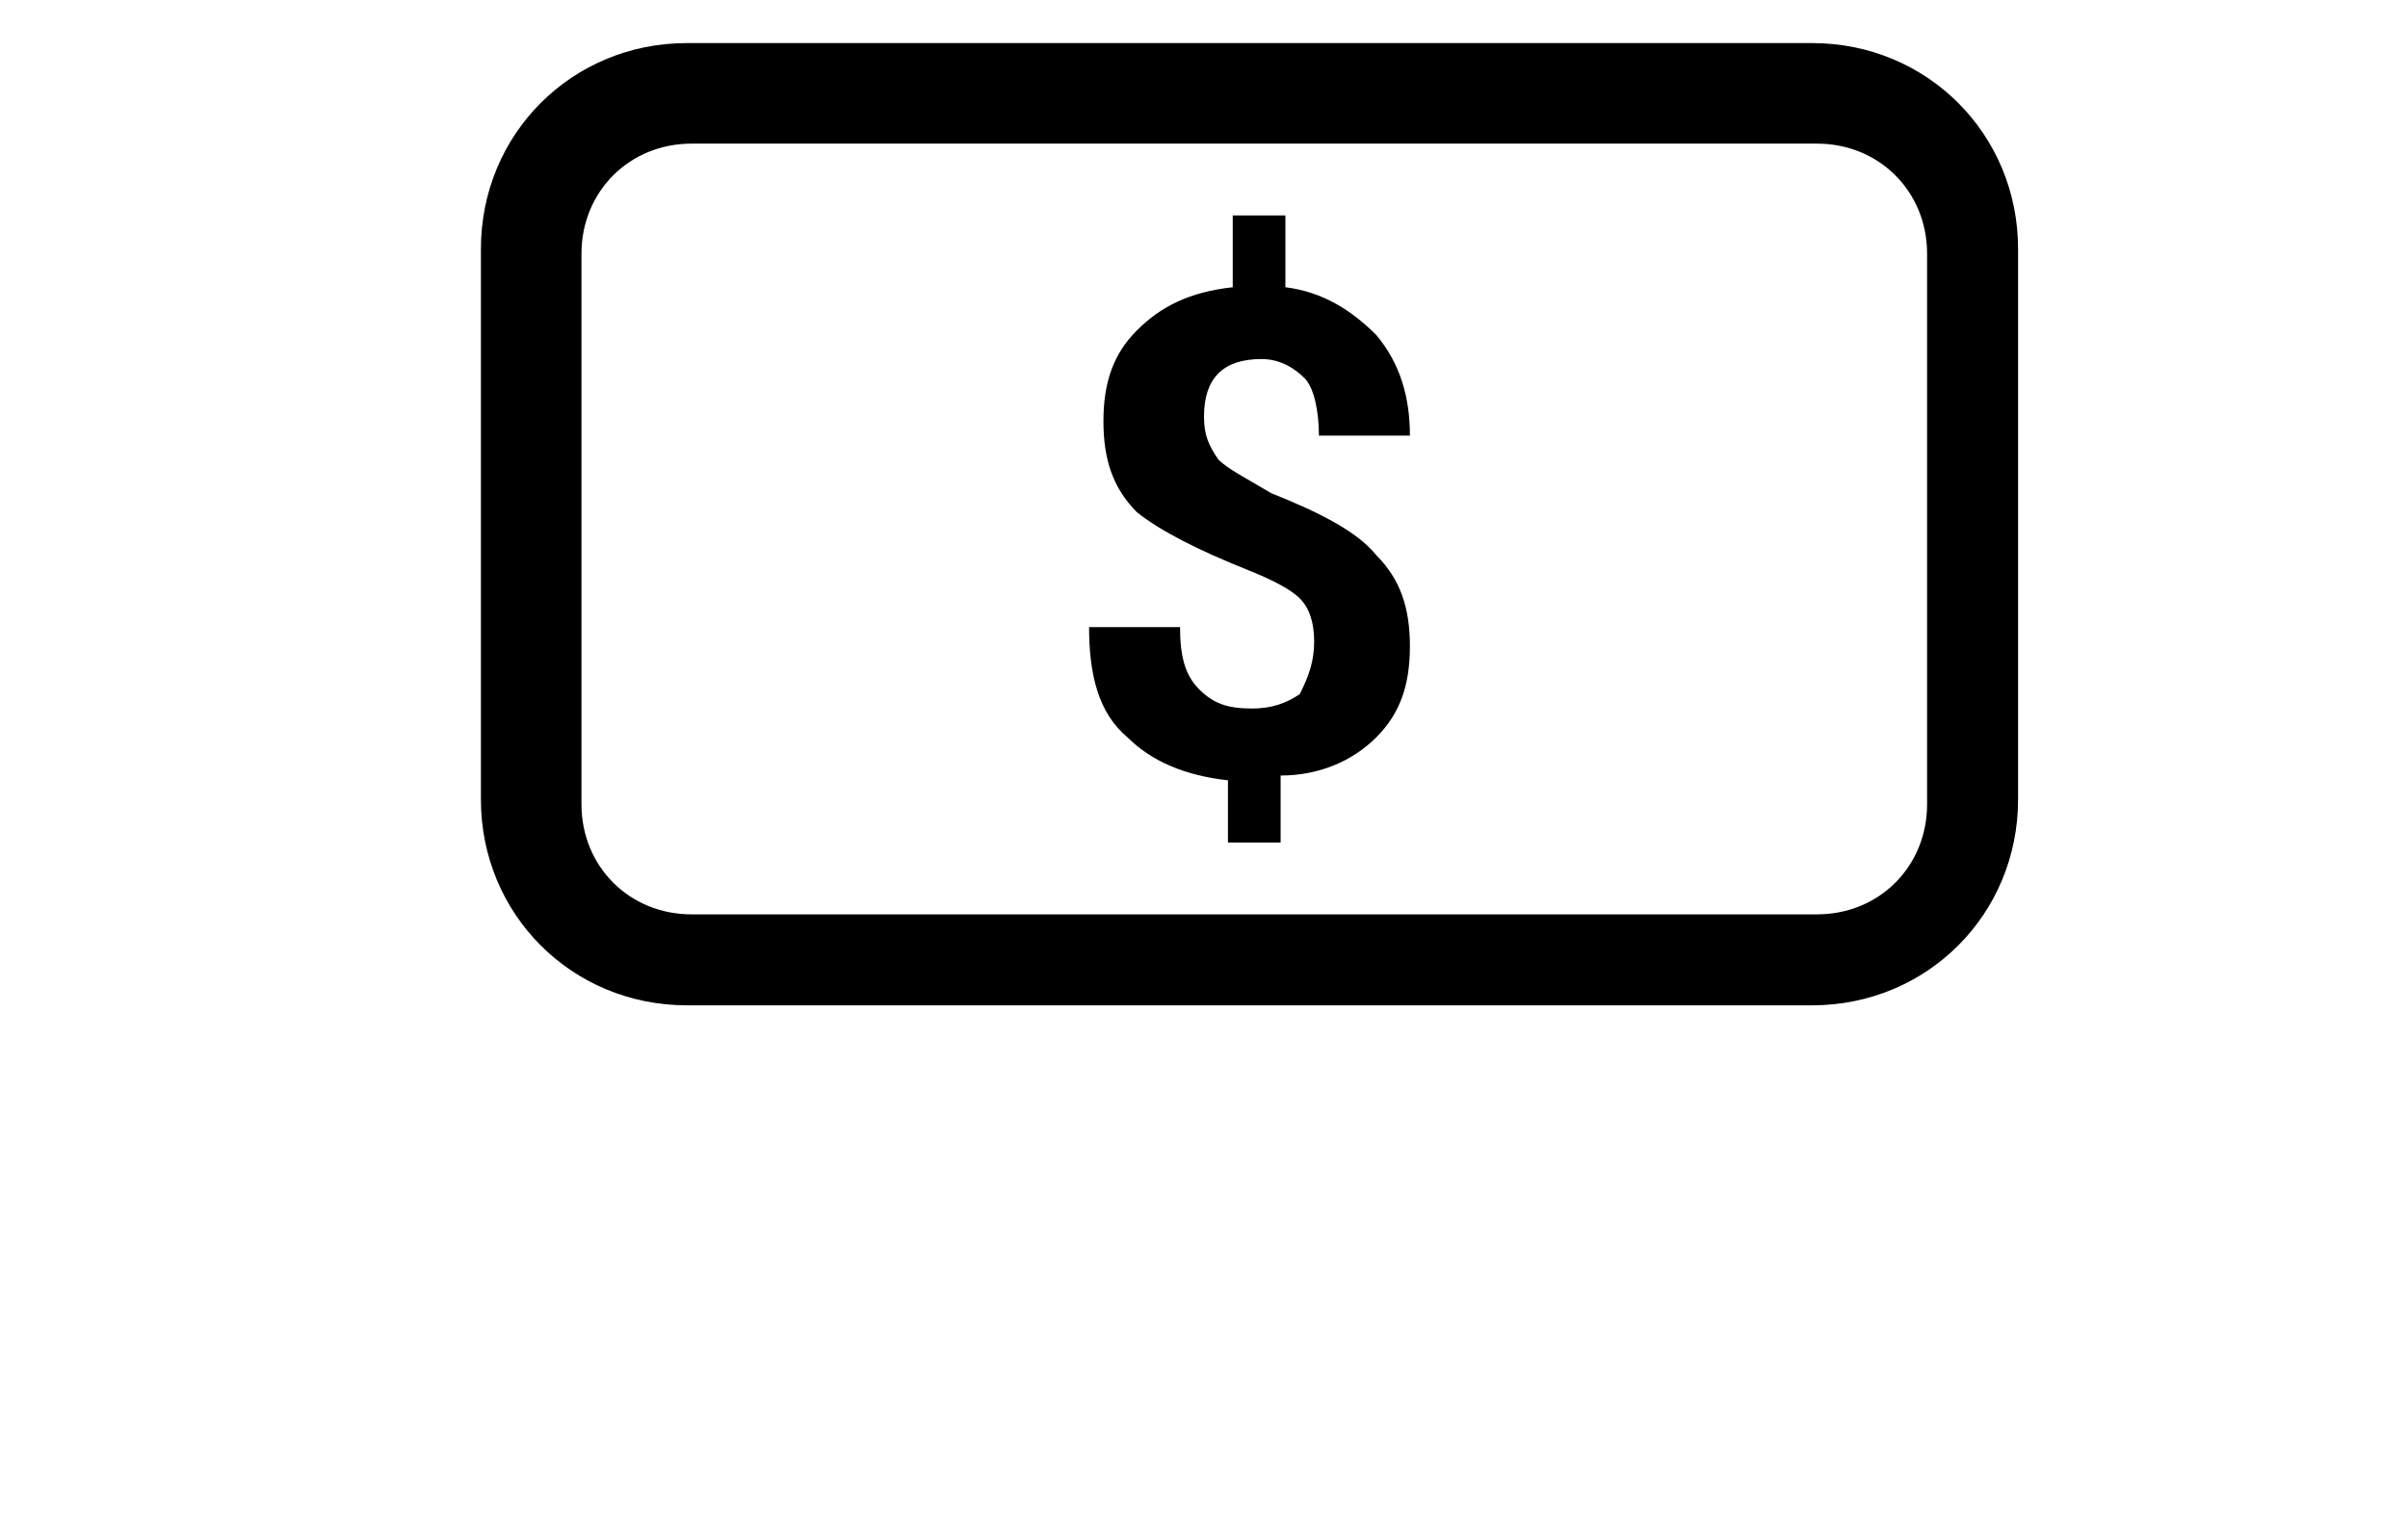
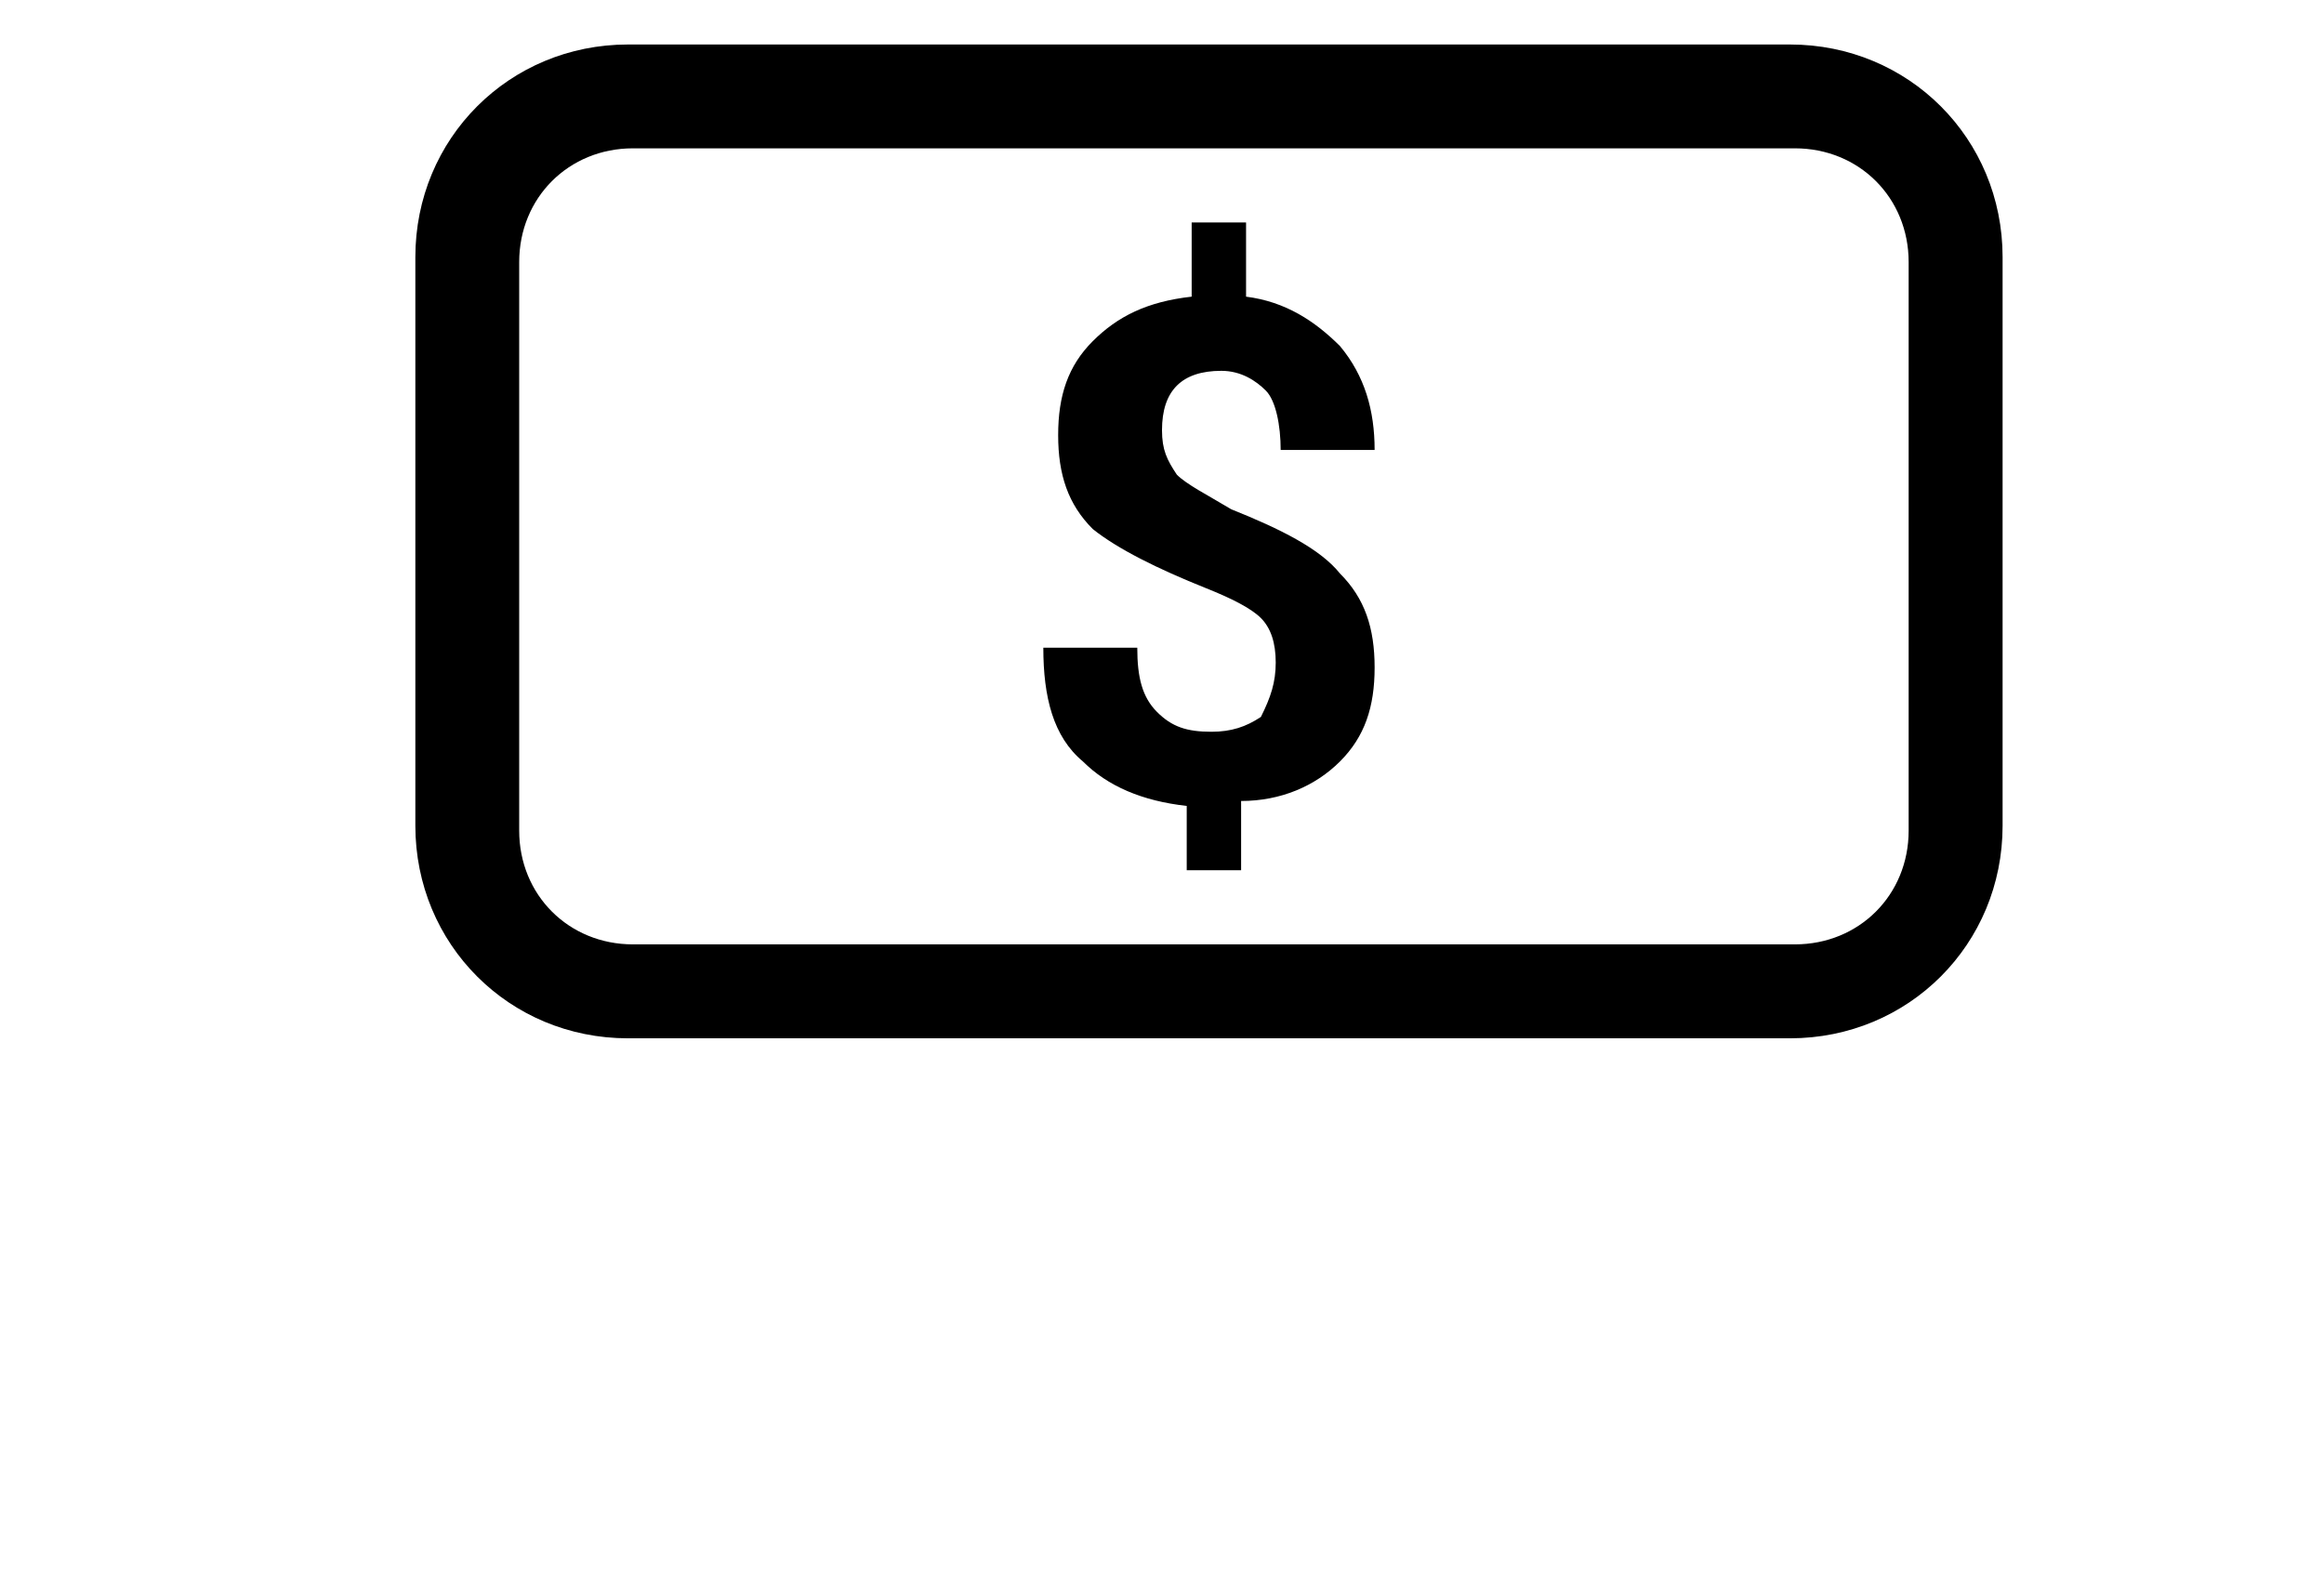
- <svg xmlns="http://www.w3.org/2000/svg" width="33" height="21" viewBox="0 0 32 32">
+ <svg xmlns="http://www.w3.org/2000/svg" width="47" height="32" viewBox="0 0 32 32">
  <path d="M28.7 21H5.2C2.8 21 .9 19.1.9 16.7V5.2C.9 2.8 2.8.9 5.2.9h23.5C31.1.9 33 2.8 33 5.2v11.5c0 2.4-1.9 4.3-4.3 4.3zM5.3 3C4 3 3 4 3 5.3v11.5c0 1.3 1 2.3 2.3 2.3h23.5c1.3 0 2.3-1 2.3-2.3V5.3c0-1.3-1-2.3-2.3-2.3H5.3z" />
  <path d="M18.3 13.4c0-.4-.1-.7-.3-.9-.2-.2-.6-.4-1.1-.6-1-.4-1.8-.8-2.3-1.2-.5-.5-.7-1.1-.7-1.9 0-.8.2-1.4.7-1.9.5-.5 1.1-.8 2-.9V4.5h1.1V6c.8.1 1.4.5 1.9 1 .5.6.7 1.3.7 2.1h-1.9c0-.5-.1-1-.3-1.2-.2-.2-.5-.4-.9-.4s-.7.1-.9.3c-.2.2-.3.5-.3.9s.1.6.3.9c.2.2.6.4 1.1.7 1 .4 1.8.8 2.2 1.3.5.5.7 1.1.7 1.9 0 .8-.2 1.4-.7 1.9-.5.5-1.2.8-2 .8v1.4h-1.1v-1.3c-.9-.1-1.6-.4-2.1-.9-.6-.5-.8-1.3-.8-2.3h1.9c0 .6.1 1 .4 1.3.3.3.6.4 1.1.4.4 0 .7-.1 1-.3.2-.4.3-.7.3-1.1z" />
</svg>
